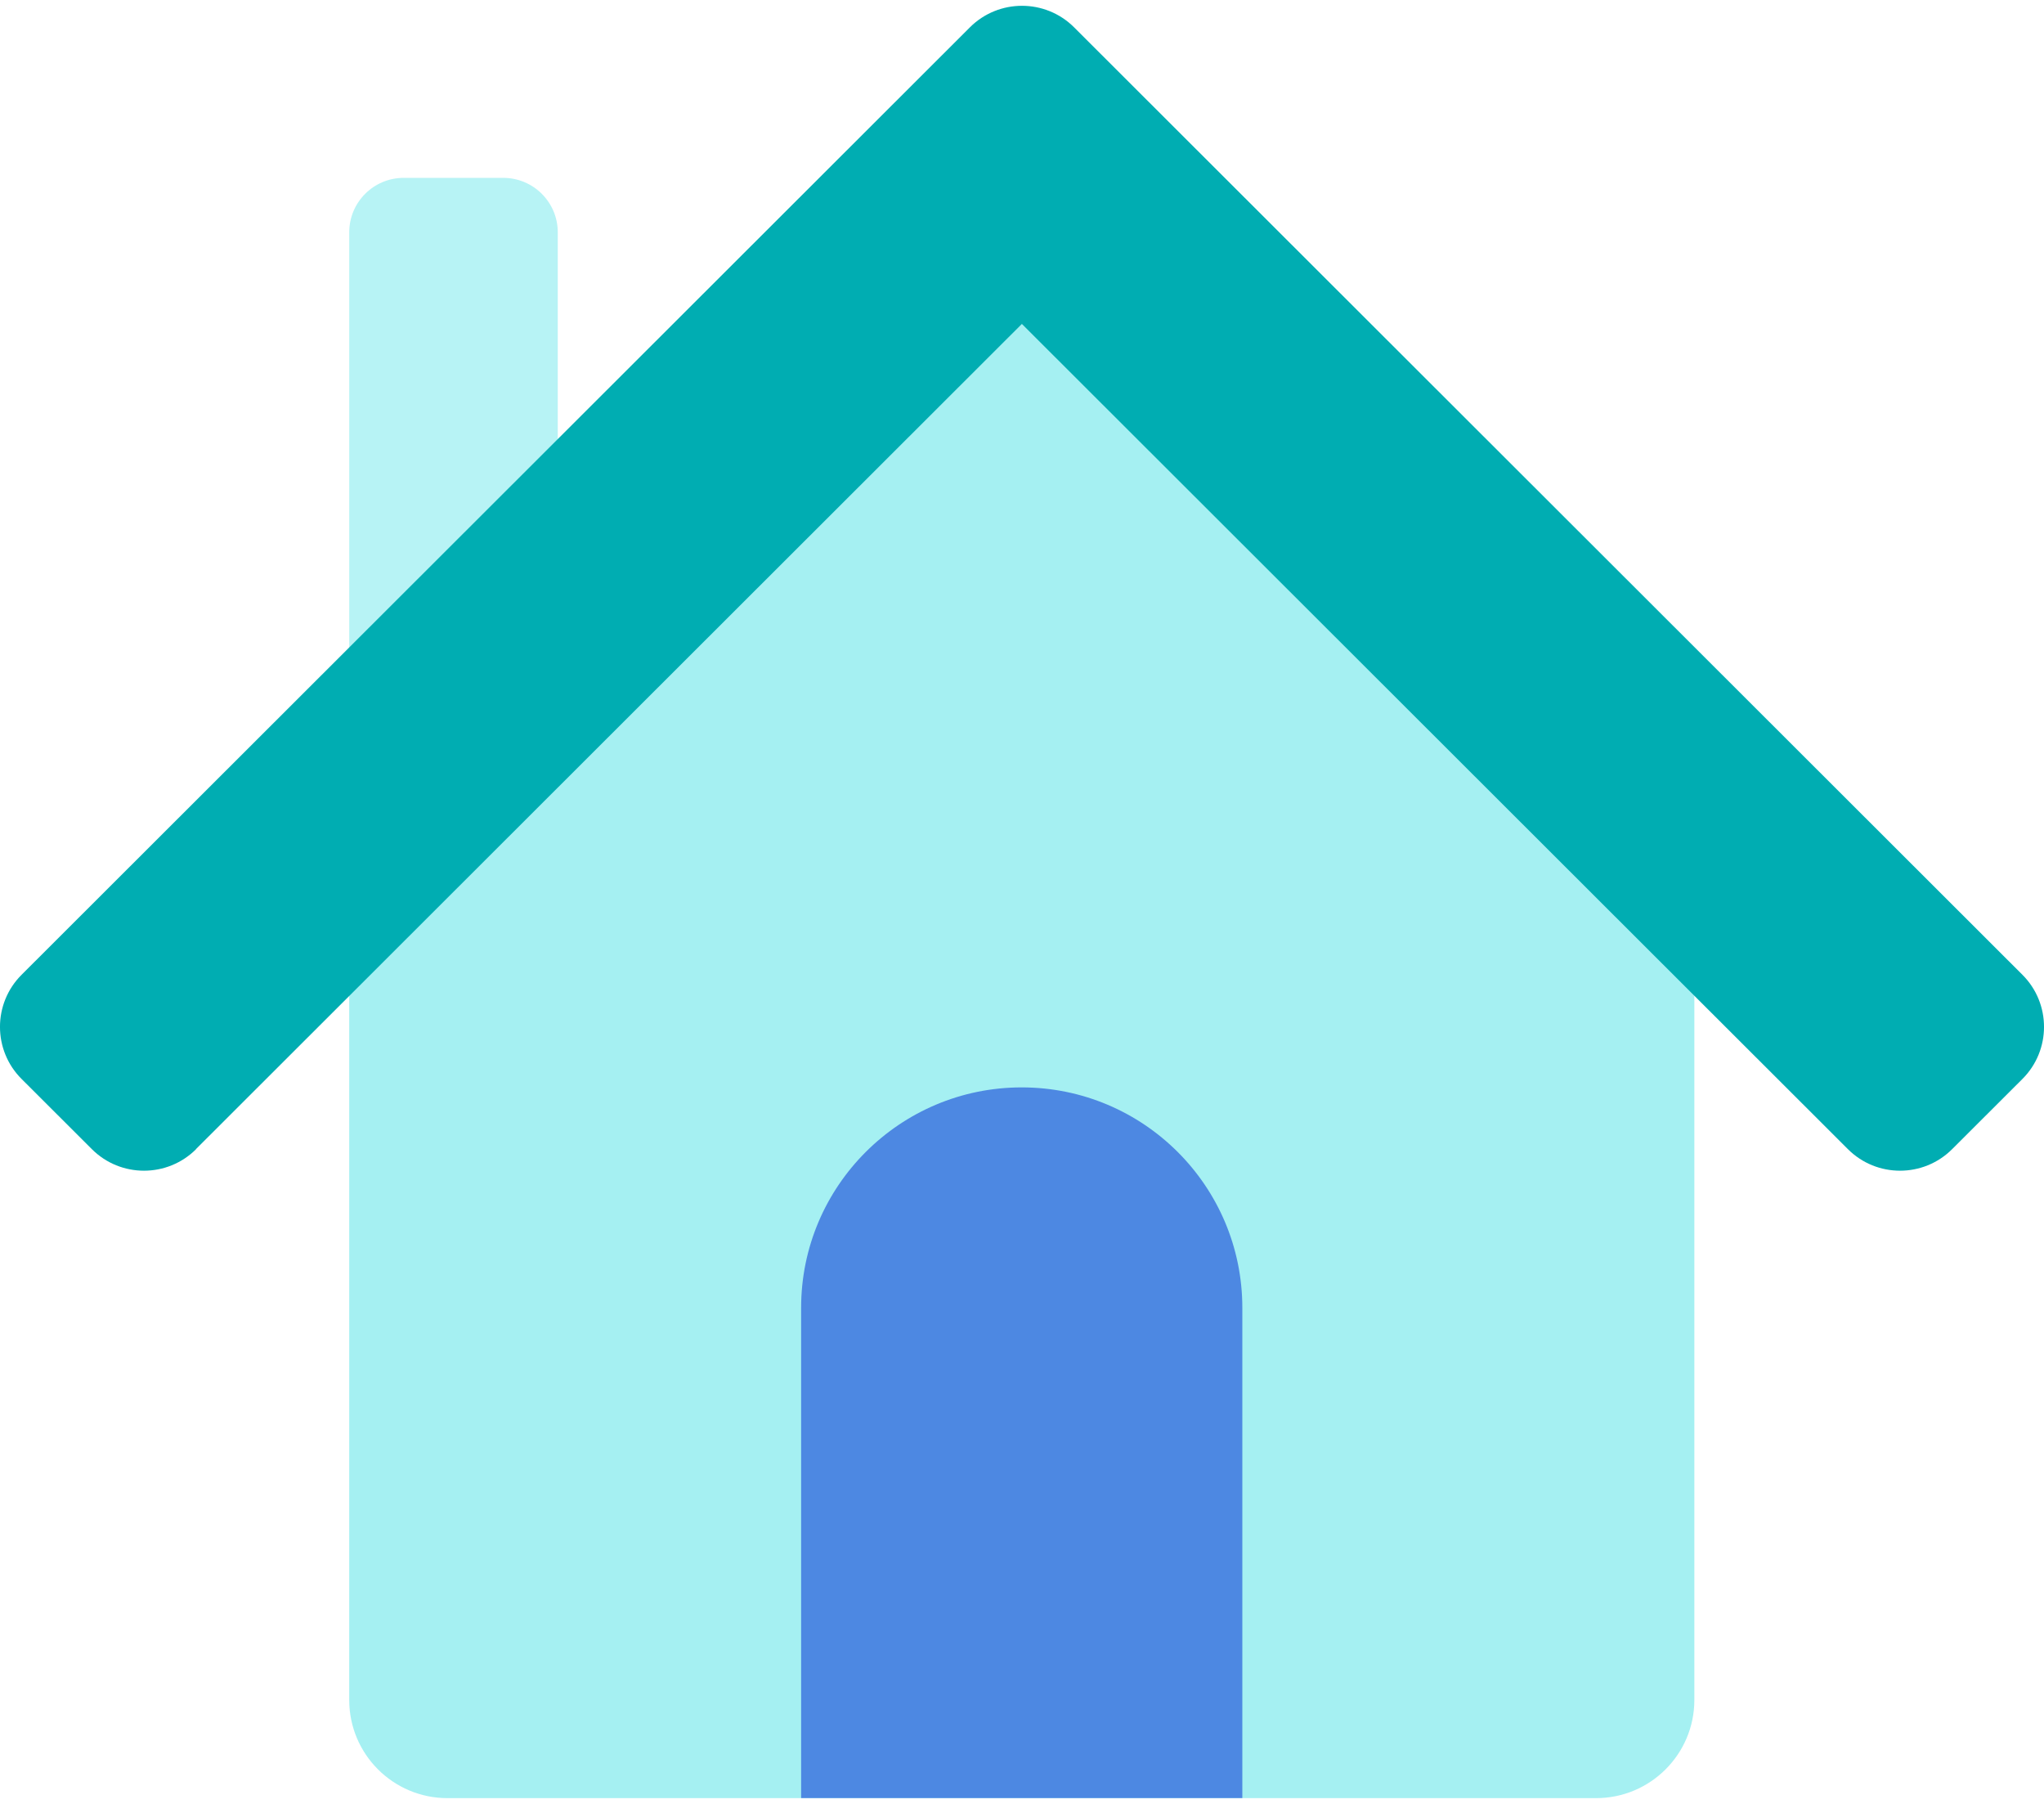
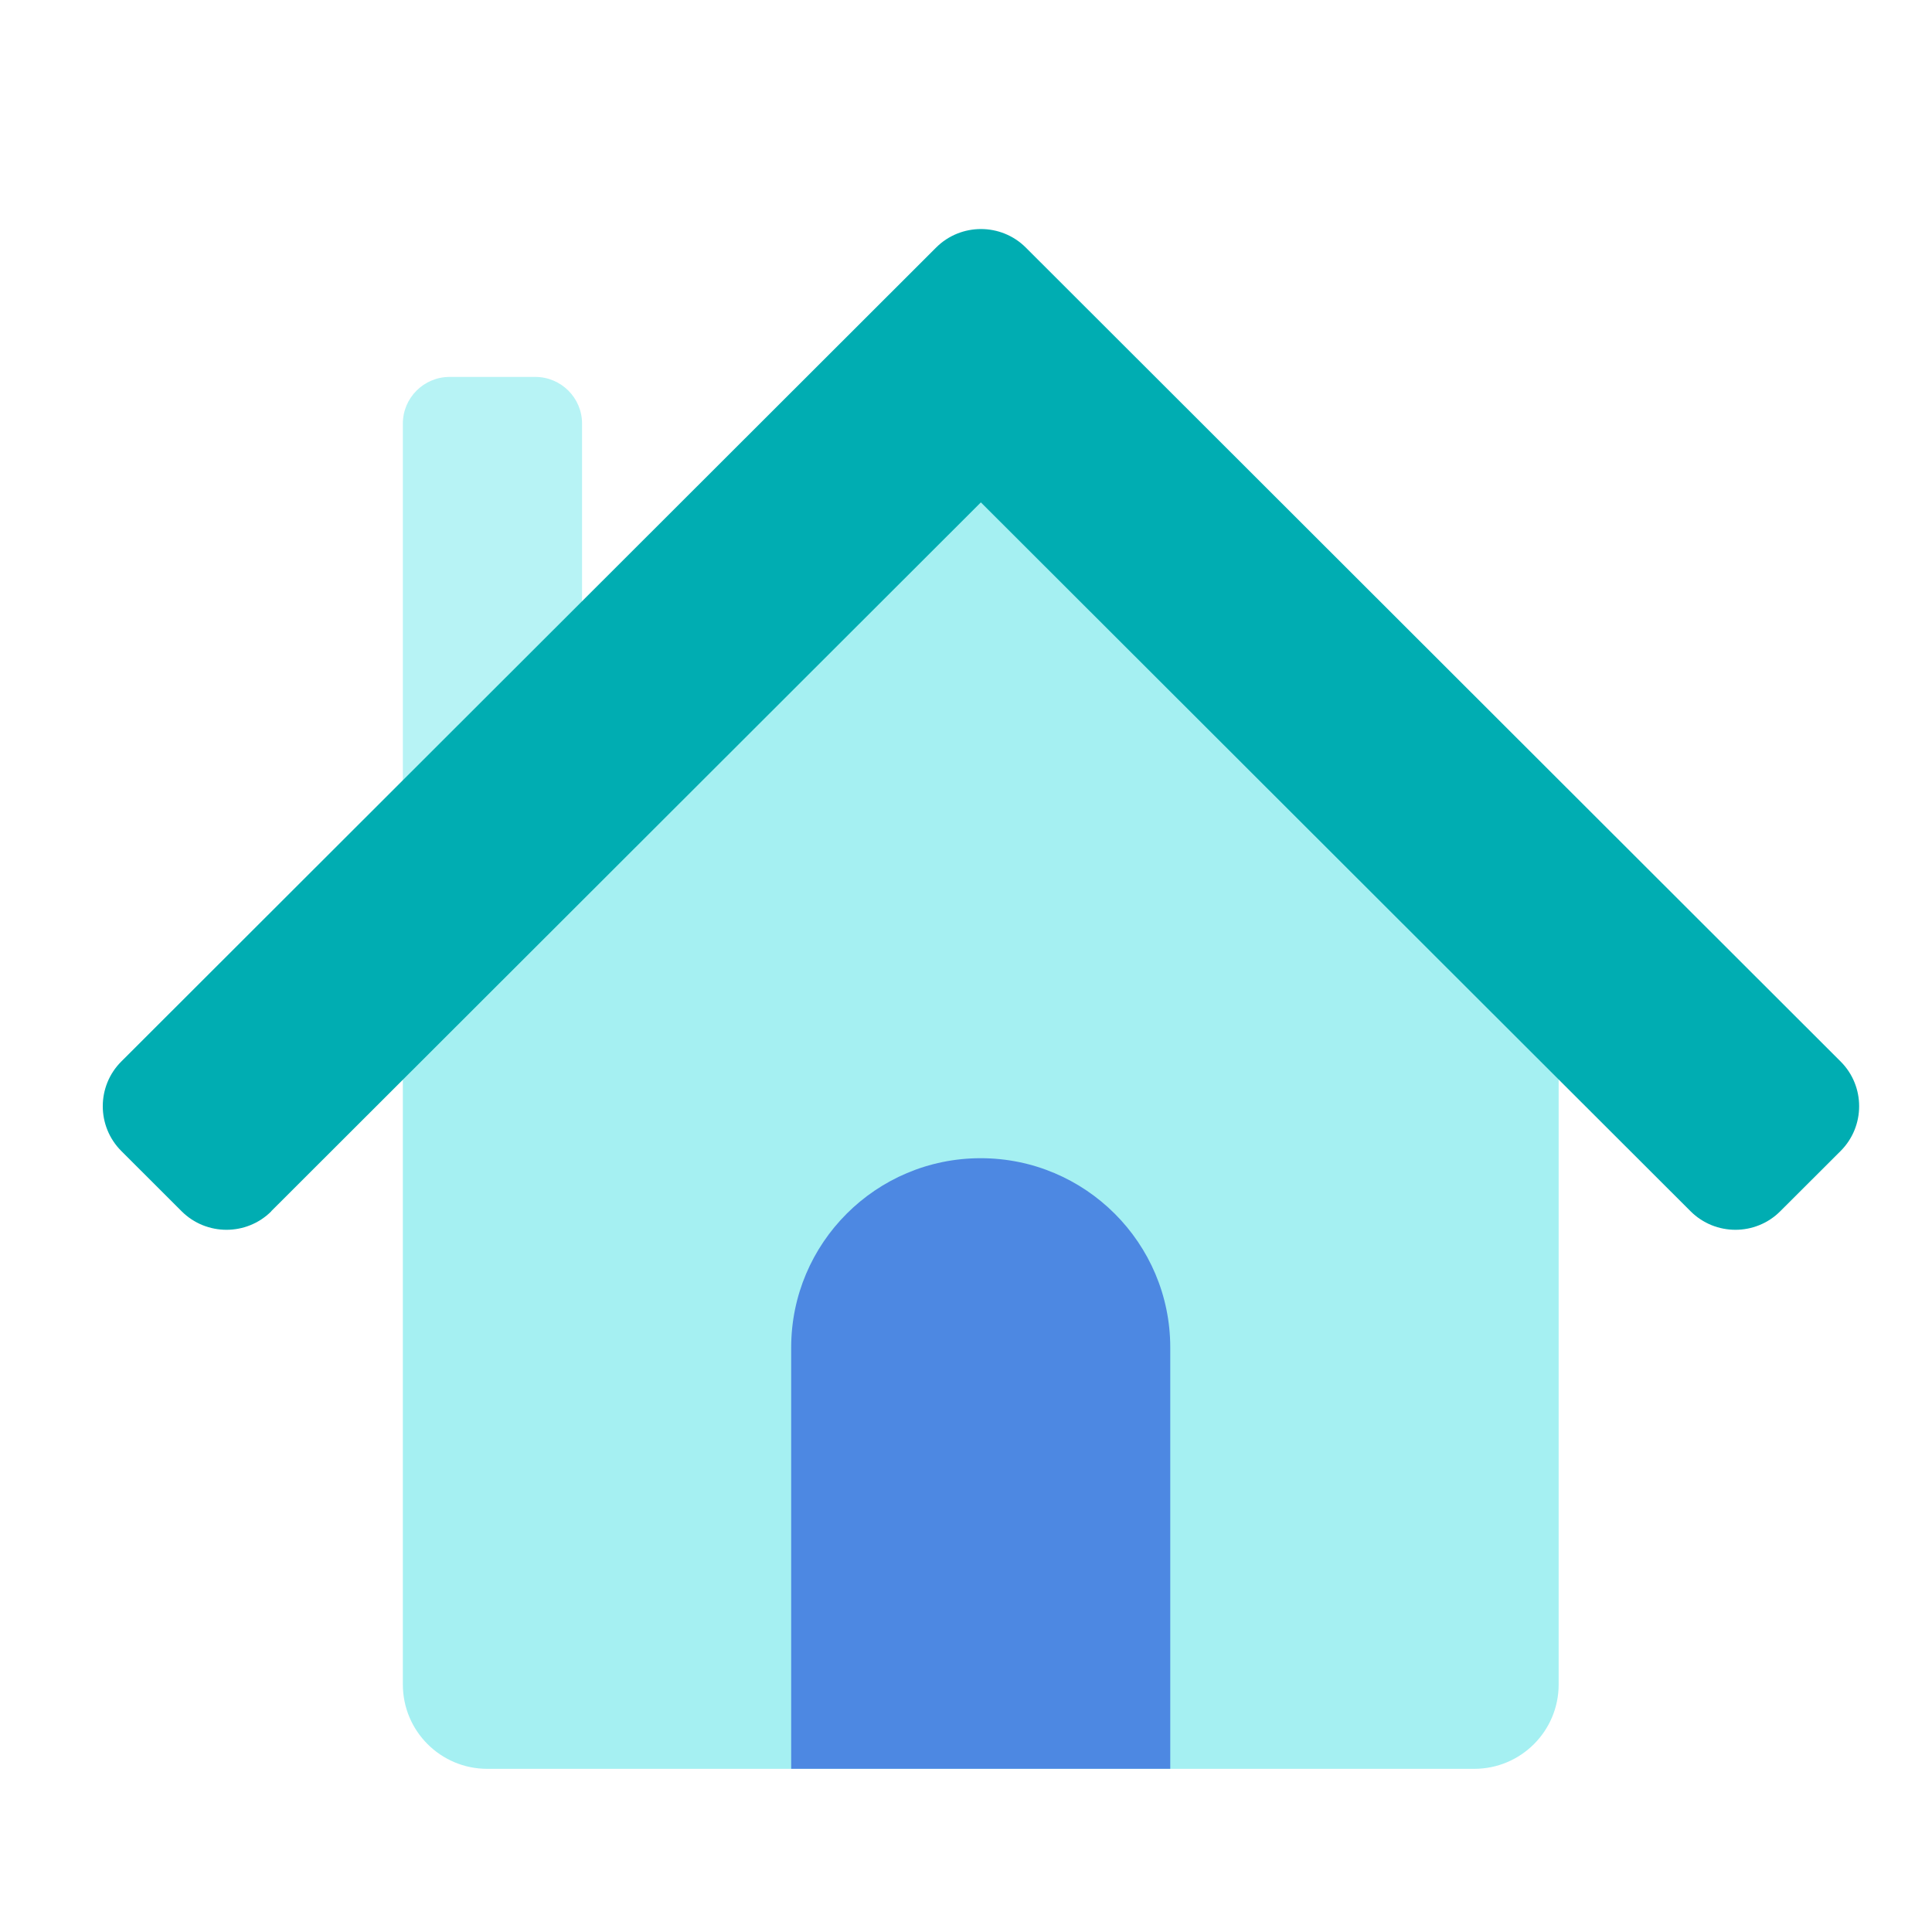
- <svg xmlns="http://www.w3.org/2000/svg" width="34" height="30" viewBox="0 0 34 30" fill="none">
-   <path d="M7.443 29.904H26.549C27.452 29.904 28.184 29.173 28.184 28.271V11.874L16.973 0.835L5.809 11.874V28.271C5.809 29.173 6.54 29.904 7.443 29.904Z" fill="#A5F0F2" />
-   <path d="M8.371 2.958H6.715C6.214 2.958 5.809 3.364 5.809 3.864V11.222C5.809 11.722 6.214 12.127 6.715 12.127H8.371C8.872 12.127 9.278 11.722 9.278 11.222V3.864C9.278 3.364 8.872 2.958 8.371 2.958Z" fill="#B7F3F5" />
-   <path d="M3.259 19.111L16.998 5.387L30.738 19.111C31.216 19.589 31.994 19.589 32.472 19.111L33.641 17.944C34.12 17.466 34.12 16.689 33.641 16.211L17.867 0.455C17.389 -0.023 16.611 -0.023 16.133 0.455L0.359 16.211C-0.12 16.689 -0.12 17.466 0.359 17.944L1.528 19.111C2.006 19.589 2.784 19.589 3.262 19.111H3.259Z" fill="#00ADB2" />
-   <path d="M20.665 29.903H13.326V21.749C13.326 19.726 14.97 18.084 16.995 18.084C19.021 18.084 20.665 19.726 20.665 21.749V29.903Z" fill="#4D88E2" />
+ <svg xmlns="http://www.w3.org/2000/svg" width="33" height="33" viewBox="0 0 33 33" fill="none">
+   <path d="M8.323 30.213H25.181C25.978 30.213 26.623 29.568 26.623 28.772V14.305L16.732 4.564L6.881 14.305V28.772C6.881 29.568 7.526 30.213 8.323 30.213Z" fill="#A5F0F2" />
+   <path d="M9.142 6.438H7.681C7.239 6.438 6.881 6.795 6.881 7.236V13.729C6.881 14.17 7.239 14.528 7.681 14.528H9.142C9.584 14.528 9.942 14.17 9.942 13.729V7.236C9.942 6.795 9.584 6.438 9.142 6.438Z" fill="#B7F3F5" />
+   <path d="M4.631 20.69L16.754 8.581L28.877 20.69C29.299 21.111 29.986 21.111 30.407 20.69L31.439 19.66C31.861 19.238 31.861 18.552 31.439 18.131L17.521 4.228C17.099 3.807 16.412 3.807 15.99 4.228L2.072 18.131C1.65 18.552 1.65 19.238 2.072 19.66L3.103 20.69C3.525 21.111 4.212 21.111 4.634 20.69H4.631Z" fill="#00ADB2" />
+   <path d="M19.989 30.212H13.514V23.017C13.514 21.232 14.964 19.783 16.751 19.783C18.538 19.783 19.989 21.232 19.989 23.017V30.212Z" fill="#4D88E2" />
</svg>
